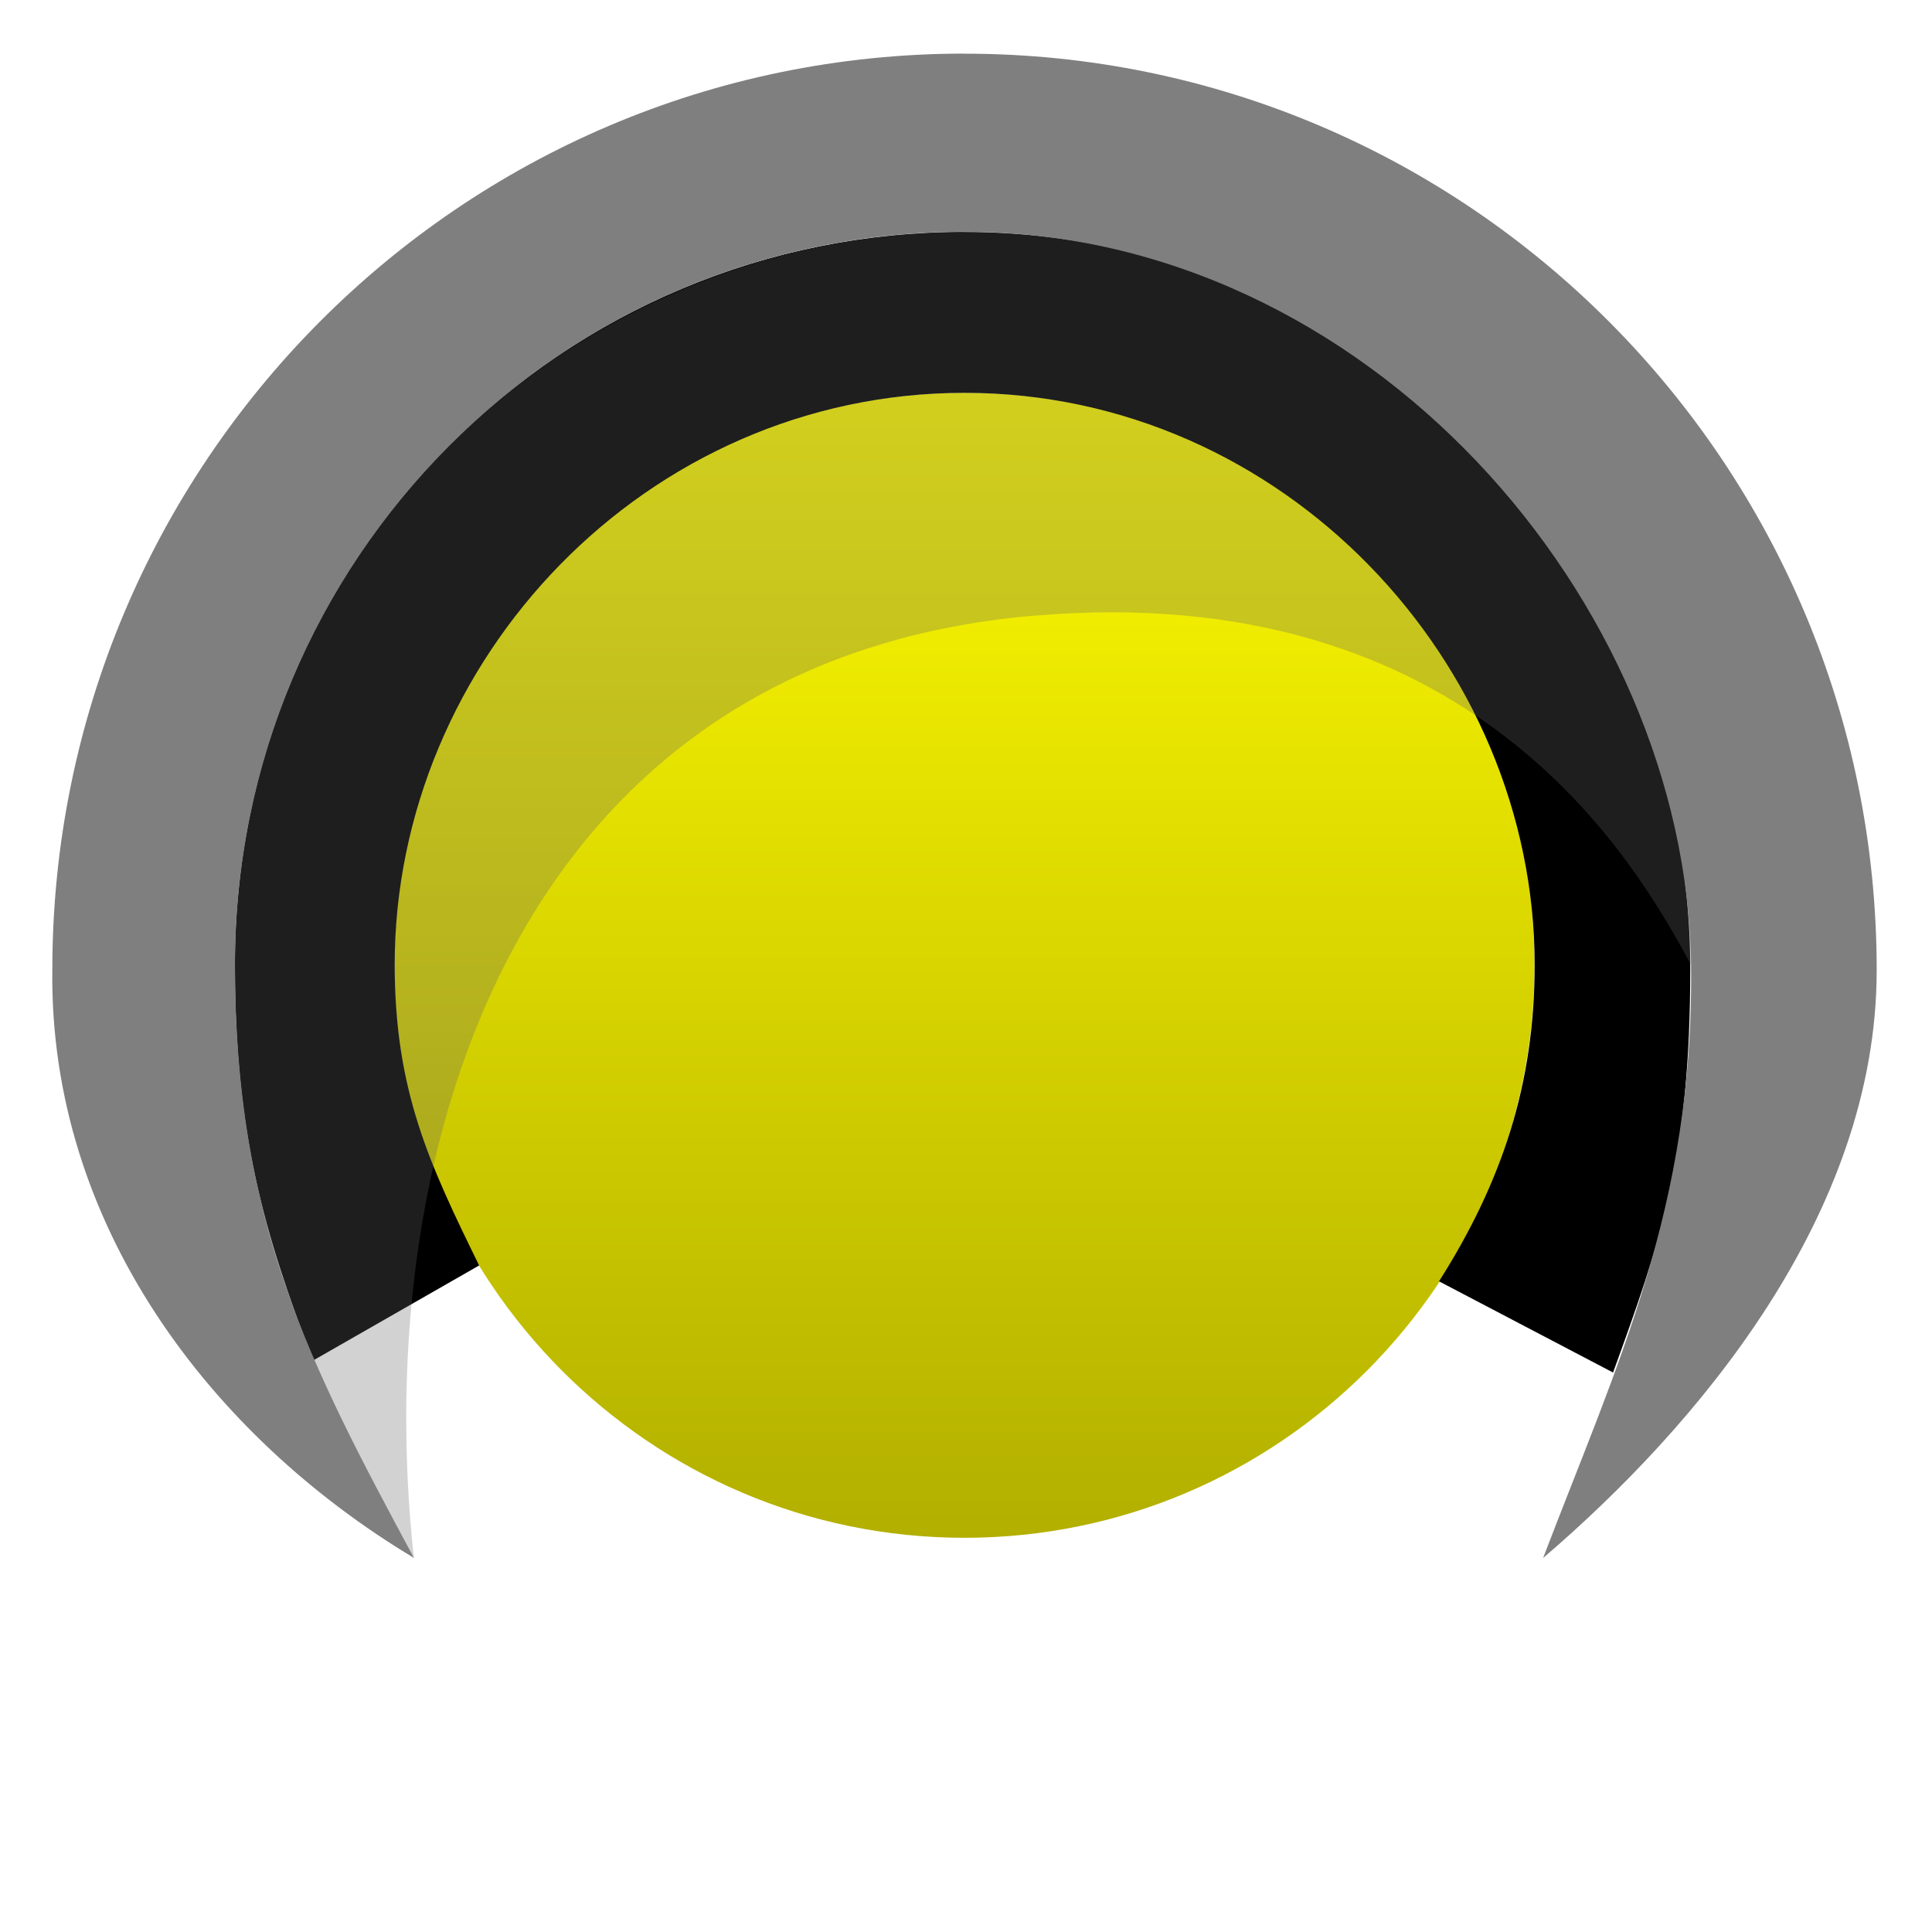
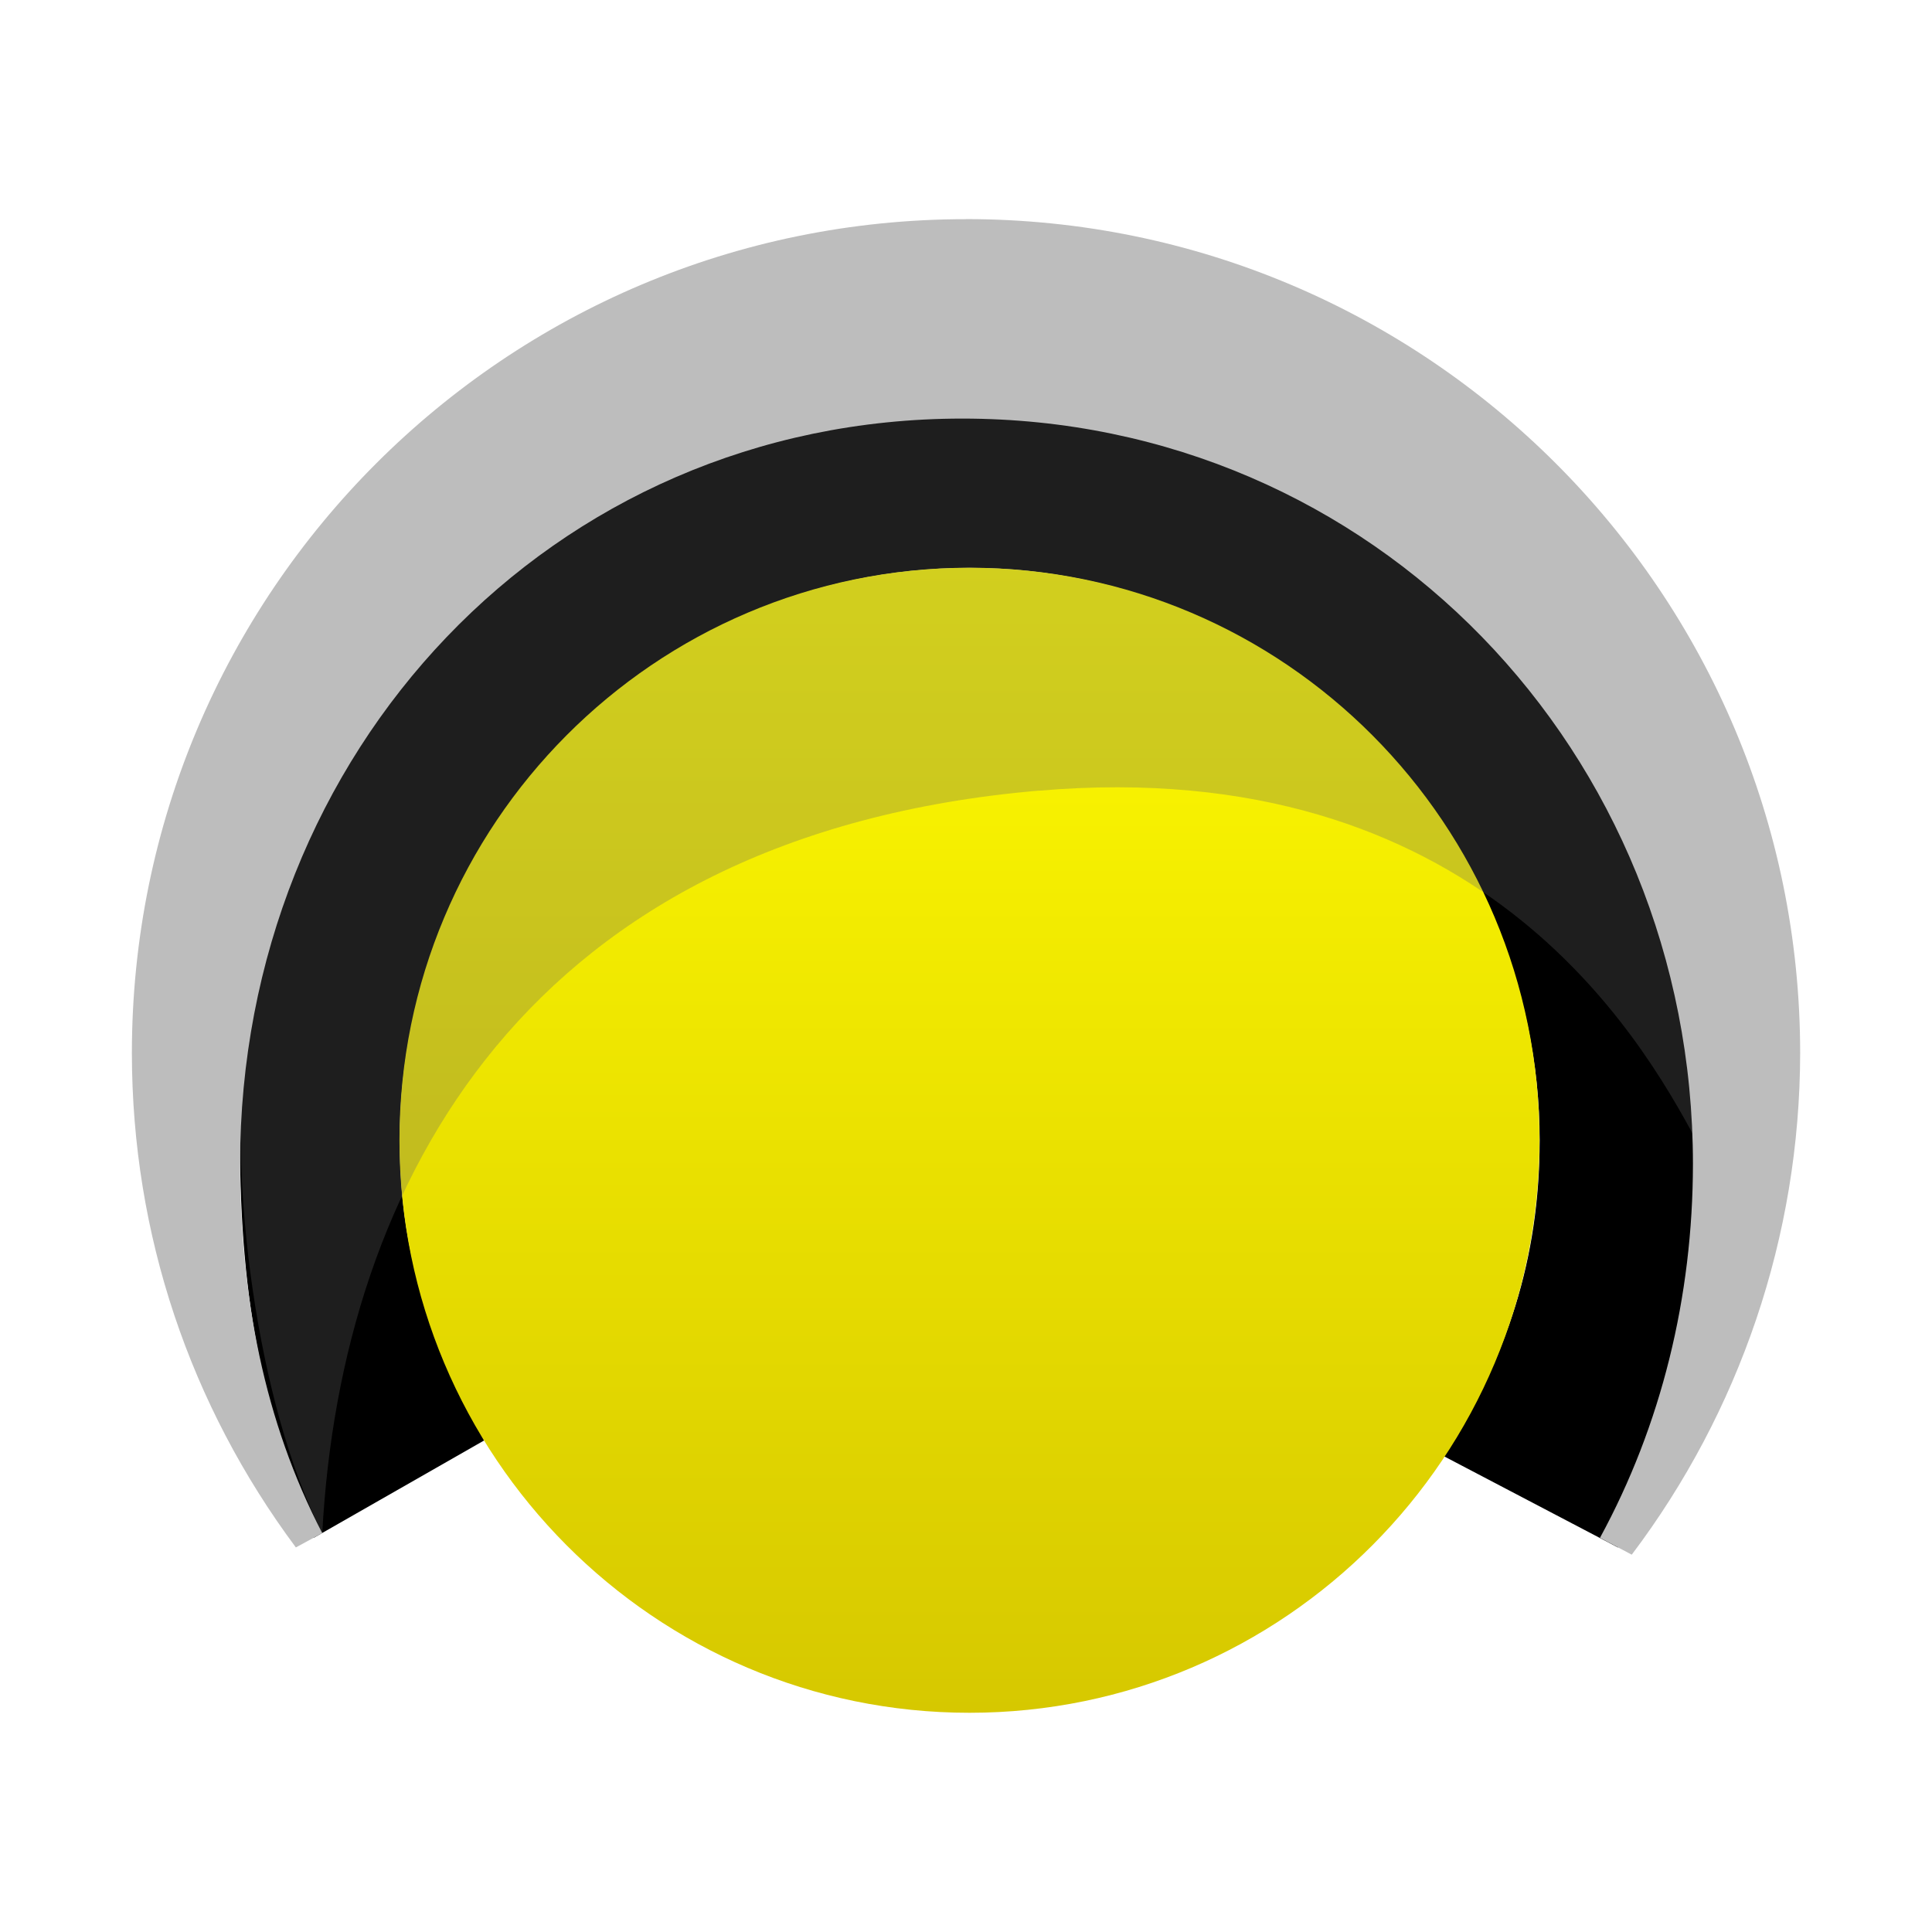
<svg xmlns="http://www.w3.org/2000/svg" width="32" height="32" version="1.1" viewBox="0 0 24 24">
  <defs>
-     <linearGradient id="a" x1="11.981" x2="11.981" y1="2.999" y2="20.983" gradientTransform="matrix(.79098 0 0 .79098 2.5043 2.5063)" gradientUnits="userSpaceOnUse">
-       <stop stop-color="rgba(255, 251, 0, 1)" offset="0" />
-       <stop stop-color="#b2af00ff" offset="1" />
+     <linearGradient id="a" x1="11.981" x2="11.981" y1="2.999" y2="20.983" gradientTransform="matrix(.79098 0 0 .79098 2.5233 3.8081)" gradientUnits="userSpaceOnUse">
+       <stop stop-color="#fffb00ff" offset="0" />
+       <stop stop-color="#d6c800ff" offset="1" />
    </linearGradient>
  </defs>
-   <ellipse cx="11.981" cy="11.991" rx="7.081" ry="7.112" fill="url(#a)" stroke-width=".831" />
-   <path d="m11.981 2.881c-4.947 0-9.063 3.989-9.063 9.11 0.004 2.113 0.36 3.306 0.969 4.911l2.065-1.182c-0.623-1.27-1.046-2.17-1.049-3.733-3.665e-4 -3.785 3.12-7.106 7.078-7.107 3.958-3.329e-4 7.083 3.345 7.083 7.107 0 1.484-0.411 2.707-1.188 3.93l2.162 1.133c0.584-1.61 0.959-2.658 0.959-5.012-1.29e-4 -4.969-4.069-9.156-9.016-9.156z" stroke-width=".874" />
-   <path d="m12.839 7.648c-6.342 0.547-8.267 6.471-7.698 11.706-2.225-3.314-2.387-6.817-2.189-8.466 0.599-4.995 5.194-8.539 10.141-7.945 3.465 0.416 7.913 3.421 7.913 9.043-0.697-1.298-2.722-4.806-8.167-4.337z" fill="#666" fill-opacity=".293" stroke-width=".719" />
-   <path d="m11.981 0.666c-6.258-3.568e-5 -11.331 5.097-11.331 11.383-0.039 3.152 1.958 5.784 4.492 7.304-1.29-2.398-2.223-4.163-2.223-7.369 0-5.028 4.057-9.105 9.063-9.105 5.006-4.211e-4 8.968 4.59 9.025 9.106 0.038 2.998-0.917 4.955-1.838 7.369 1.9-1.627 4.144-4.258 4.144-7.304-1.63e-4 -6.286-5.074-11.383-11.331-11.383z" fill="#7f7f7f" stroke-width="1.105" />
+   <g transform="translate(.043256 .87176)">
+     <path d="m12 4.183c-4.947 0-9.063 3.989-9.063 9.11 0.004 2.113 0.309 3.333 0.918 4.938l2.116-1.209c-0.623-1.27-1.046-2.17-1.049-3.733-3.665e-4 -3.785 3.12-7.106 7.078-7.107 3.958-3.329e-4 7.083 3.345 7.083 7.107 0 1.484-0.411 2.707-1.188 3.93l2.162 1.133c0.584-1.61 0.959-2.658 0.959-5.012-1.29e-4 -4.969-4.069-9.156-9.016-9.156z" stroke-width=".874" />
+     <ellipse cx="12" cy="13.293" rx="7.081" ry="7.112" fill="url(#a)" stroke-width=".831" />
+     <path d="m12.858 8.95c-6.342 0.547-8.664 4.854-8.898 9.223-0.822-1.618-1.159-4.407-0.961-6.056 0.599-4.995 5.166-8.465 10.113-7.872 3.465 0.416 7.913 3.421 7.913 9.043-0.697-1.298-2.722-4.806-8.167-4.337z" fill="#666" fill-opacity=".293" stroke-width=".719" />
+     <path d="m11.957 1.851c-5.723-3.955e-4 -10.362 4.638-10.362 10.361 0.002 2.254 0.724 4.375 2.037 6.139l0.328-0.178c-0.722-1.389-1.017-2.945-1.021-4.587 3.749e-4 -5.113 3.858-9.258 8.972-9.258 5.113 3.752e-4 9.075 4.145 9.076 9.258-7.01e-4 1.655-0.395 3.251-1.155 4.646l0.395 0.209c1.336-1.77 2.089-3.949 2.092-6.23-4.14e-4 -5.722-4.639-10.36-10.361-10.361z" fill="#bdbdbd" stroke-width=".75" />
+   </g>
</svg>
